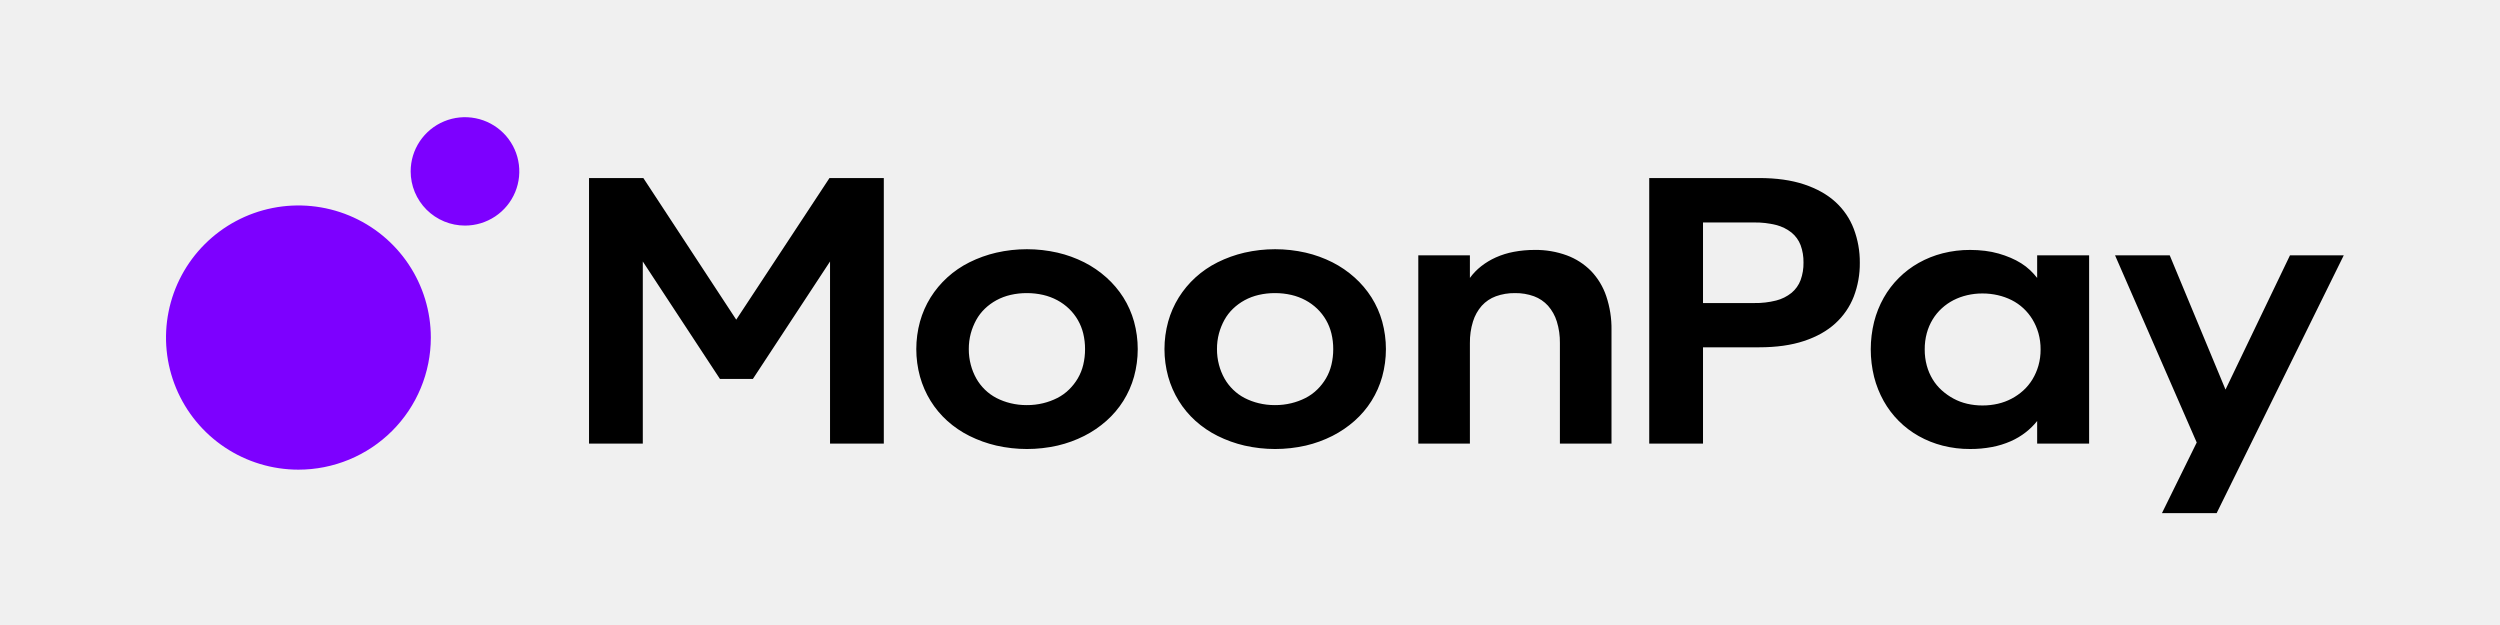
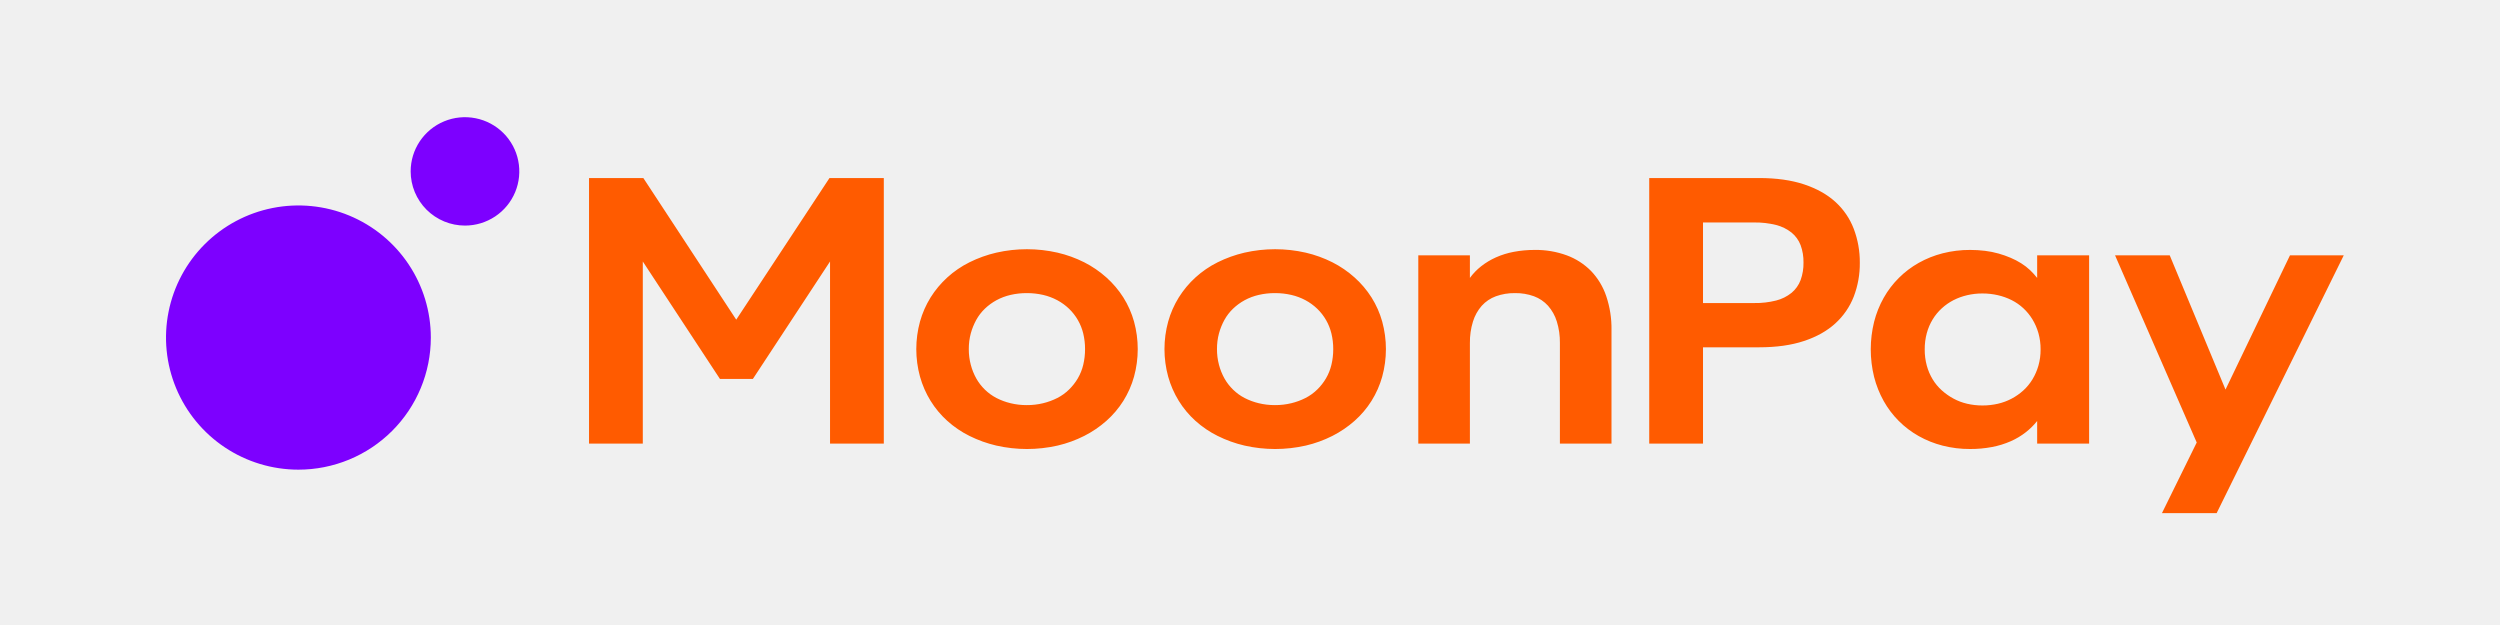
<svg xmlns="http://www.w3.org/2000/svg" width="160" height="40" viewBox="0 0 256 64" fill="none">
  <g clip-path="url(#clip0_825_4353)">
-     <path d="M224.944 45.313L216.582 26.148H222.181L227.892 39.892L234.493 26.148H240L226.984 52.545H221.384L224.944 45.313ZM204.581 41.345C205.076 41.232 205.553 41.055 206 40.817C206.432 40.588 206.834 40.305 207.196 39.976C207.557 39.646 207.869 39.266 208.123 38.847C208.389 38.408 208.594 37.935 208.735 37.441C208.887 36.903 208.962 36.345 208.957 35.786C208.962 35.22 208.888 34.657 208.735 34.112C208.594 33.618 208.389 33.145 208.123 32.706C207.868 32.286 207.556 31.903 207.196 31.568C206.838 31.236 206.436 30.956 206 30.736C205.549 30.51 205.073 30.339 204.581 30.227C204.065 30.109 203.536 30.05 203.005 30.051C202.478 30.049 201.952 30.108 201.439 30.227C200.953 30.339 200.483 30.51 200.039 30.736C199.605 30.959 199.202 31.239 198.843 31.568C198.478 31.901 198.163 32.284 197.906 32.706C197.641 33.144 197.438 33.617 197.304 34.112C197.157 34.658 197.086 35.221 197.091 35.786C197.086 36.345 197.158 36.902 197.304 37.441C197.438 37.936 197.641 38.409 197.906 38.847C198.161 39.267 198.477 39.648 198.843 39.976C199.207 40.302 199.608 40.585 200.039 40.817C200.48 41.055 200.95 41.232 201.439 41.345C201.952 41.463 202.478 41.522 203.005 41.52C203.536 41.522 204.065 41.463 204.581 41.345ZM198.935 45.636C198.077 45.418 197.251 45.089 196.479 44.656C194.974 43.812 193.733 42.57 192.891 41.067C192.457 40.29 192.127 39.46 191.908 38.598C191.451 36.745 191.451 34.809 191.908 32.956C192.126 32.096 192.456 31.269 192.891 30.495C193.737 28.998 194.978 27.76 196.479 26.916C197.251 26.483 198.077 26.154 198.935 25.936C199.854 25.703 200.797 25.588 201.745 25.593C202.256 25.592 202.767 25.623 203.274 25.686C203.741 25.743 204.203 25.836 204.656 25.963C205.075 26.082 205.487 26.227 205.889 26.398C206.264 26.557 206.627 26.746 206.973 26.962C207.299 27.166 207.603 27.401 207.882 27.665C208.142 27.912 208.384 28.178 208.605 28.46V26.148H213.926V45.424H208.605V43.111C208.265 43.537 207.876 43.922 207.446 44.258C206.971 44.63 206.451 44.941 205.898 45.183C205.283 45.453 204.639 45.651 203.979 45.775C203.242 45.914 202.494 45.982 201.744 45.978C200.797 45.984 199.853 45.869 198.935 45.636ZM179.616 31.032C180.379 31.046 181.139 30.959 181.879 30.773C182.455 30.628 182.992 30.359 183.455 29.987C183.872 29.64 184.191 29.19 184.382 28.682C184.589 28.107 184.69 27.499 184.678 26.888C184.69 26.28 184.59 25.675 184.382 25.103C184.191 24.601 183.871 24.158 183.455 23.817C182.99 23.45 182.453 23.185 181.879 23.04C181.139 22.855 180.379 22.768 179.616 22.781H174.388V31.032L179.616 31.032ZM168.881 18.231H180.136C181.903 18.231 183.436 18.447 184.734 18.878C186.032 19.31 187.101 19.908 187.942 20.673C188.778 21.431 189.423 22.375 189.824 23.429C190.245 24.54 190.455 25.719 190.445 26.907C190.458 28.091 190.247 29.268 189.824 30.375C189.416 31.42 188.772 32.357 187.942 33.113C187.101 33.884 186.032 34.485 184.734 34.916C183.436 35.348 181.903 35.564 180.136 35.564H174.388V45.424H168.881V18.231ZM145.234 26.148H150.518V28.46C150.844 28.012 151.231 27.61 151.668 27.267C152.13 26.906 152.634 26.601 153.17 26.361C153.76 26.098 154.379 25.905 155.015 25.787C155.721 25.655 156.438 25.59 157.156 25.593C158.275 25.577 159.387 25.765 160.438 26.148C161.374 26.492 162.223 27.039 162.923 27.748C163.626 28.484 164.158 29.365 164.48 30.329C164.852 31.437 165.034 32.601 165.018 33.77V45.424H159.734V35.138C159.746 34.386 159.64 33.637 159.418 32.919C159.235 32.325 158.929 31.777 158.519 31.309C158.125 30.875 157.632 30.542 157.082 30.338C156.458 30.113 155.798 30.003 155.135 30.014C154.469 30.004 153.806 30.113 153.179 30.338C152.625 30.54 152.129 30.873 151.733 31.309C151.323 31.777 151.017 32.325 150.834 32.919C150.612 33.637 150.506 34.386 150.518 35.138V45.424H145.234V26.148ZM132.23 41.289C132.735 41.167 133.223 40.987 133.686 40.753C134.126 40.528 134.529 40.238 134.882 39.892C135.231 39.551 135.533 39.166 135.781 38.746C136.034 38.313 136.221 37.845 136.337 37.358C136.463 36.831 136.526 36.291 136.523 35.749C136.526 35.21 136.464 34.673 136.337 34.149C136.103 33.183 135.598 32.304 134.882 31.614C134.524 31.272 134.122 30.979 133.686 30.745C133.227 30.499 132.738 30.316 132.23 30.199C131.68 30.073 131.117 30.011 130.552 30.014C129.994 30.012 129.437 30.074 128.893 30.199C128.388 30.315 127.901 30.498 127.446 30.745C127.014 30.981 126.615 31.273 126.26 31.614C125.91 31.95 125.613 32.337 125.379 32.761C125.14 33.197 124.953 33.66 124.823 34.139C124.683 34.664 124.614 35.206 124.619 35.749C124.616 36.292 124.684 36.833 124.823 37.358C124.95 37.842 125.137 38.308 125.379 38.746C125.616 39.168 125.913 39.554 126.26 39.892C126.61 40.237 127.01 40.527 127.446 40.753C127.905 40.989 128.391 41.169 128.893 41.289C129.436 41.421 129.993 41.486 130.552 41.483C131.117 41.487 131.681 41.422 132.23 41.289V41.289ZM127.437 45.627C126.484 45.406 125.56 45.074 124.684 44.637C123.86 44.228 123.096 43.708 122.412 43.093C121.75 42.495 121.176 41.807 120.707 41.049C120.231 40.277 119.866 39.443 119.622 38.57C119.115 36.723 119.115 34.775 119.622 32.928C119.865 32.058 120.23 31.226 120.707 30.458C121.179 29.703 121.753 29.015 122.412 28.414C123.094 27.794 123.858 27.271 124.684 26.86C125.56 26.424 126.484 26.092 127.437 25.871C129.5 25.402 131.642 25.402 133.704 25.871C134.652 26.09 135.57 26.423 136.439 26.86C137.261 27.277 138.025 27.8 138.71 28.414C139.38 29.013 139.963 29.701 140.444 30.458C140.926 31.225 141.295 32.056 141.538 32.928C142.045 34.775 142.045 36.723 141.538 38.57C141.294 39.444 140.925 40.279 140.444 41.049C139.967 41.809 139.383 42.497 138.71 43.093C138.023 43.702 137.259 44.221 136.439 44.637C135.573 45.074 134.658 45.407 133.714 45.627C131.648 46.096 129.503 46.096 127.437 45.627ZM106.817 41.289C107.321 41.167 107.81 40.987 108.272 40.753C108.712 40.528 109.116 40.238 109.468 39.892C109.817 39.551 110.12 39.166 110.367 38.746C110.62 38.313 110.808 37.845 110.924 37.358C111.05 36.831 111.112 36.291 111.109 35.749C111.112 35.21 111.05 34.673 110.924 34.149C110.69 33.183 110.185 32.304 109.468 31.614C109.111 31.272 108.709 30.979 108.272 30.745C107.814 30.499 107.324 30.316 106.817 30.199C106.266 30.073 105.703 30.011 105.139 30.014C104.58 30.012 104.023 30.074 103.479 30.199C102.975 30.315 102.488 30.498 102.033 30.745C101.6 30.981 101.201 31.273 100.846 31.614C100.497 31.95 100.2 32.337 99.966 32.761C99.727 33.197 99.54 33.66 99.409 34.139C99.269 34.664 99.201 35.206 99.205 35.749C99.202 36.292 99.271 36.833 99.409 37.358C99.536 37.842 99.723 38.308 99.966 38.746C100.203 39.168 100.499 39.554 100.846 39.892C101.197 40.237 101.597 40.526 102.033 40.753C102.492 40.989 102.977 41.169 103.479 41.289C104.022 41.421 104.58 41.486 105.139 41.483C105.704 41.487 106.267 41.422 106.817 41.289ZM102.024 45.627C101.07 45.406 100.146 45.074 99.27 44.637C98.447 44.228 97.682 43.708 96.999 43.093C96.337 42.495 95.762 41.807 95.293 41.049C94.817 40.277 94.452 39.443 94.208 38.57C93.702 36.723 93.702 34.775 94.208 32.928C94.451 32.058 94.816 31.226 95.293 30.458C95.766 29.703 96.34 29.015 96.999 28.414C97.68 27.794 98.445 27.271 99.27 26.86C100.146 26.424 101.07 26.092 102.024 25.871C104.086 25.402 106.228 25.402 108.291 25.871C109.239 26.09 110.157 26.423 111.026 26.86C111.848 27.277 112.611 27.8 113.297 28.414C113.967 29.013 114.55 29.701 115.031 30.458C115.513 31.225 115.881 32.056 116.125 32.928C116.631 34.775 116.631 36.723 116.125 38.57C115.88 39.444 115.512 40.279 115.031 41.049C114.553 41.809 113.97 42.497 113.297 43.093C112.609 43.703 111.846 44.222 111.026 44.637C110.16 45.075 109.245 45.407 108.3 45.627C106.234 46.096 104.089 46.096 102.024 45.627ZM60.316 18.231H65.878L75.39 32.734L84.939 18.231H90.502V45.424H84.995V26.777L77.096 38.801H73.721L65.823 26.777V45.424H60.316V18.231Z" fill="black" />
+     <path d="M224.944 45.313L216.582 26.148H222.181L227.892 39.892L234.493 26.148H240L226.984 52.545H221.384L224.944 45.313ZM204.581 41.345C205.076 41.232 205.553 41.055 206 40.817C206.432 40.588 206.834 40.305 207.196 39.976C207.557 39.646 207.869 39.266 208.123 38.847C208.389 38.408 208.594 37.935 208.735 37.441C208.887 36.903 208.962 36.345 208.957 35.786C208.962 35.22 208.888 34.657 208.735 34.112C208.594 33.618 208.389 33.145 208.123 32.706C207.868 32.286 207.556 31.903 207.196 31.568C206.838 31.236 206.436 30.956 206 30.736C205.549 30.51 205.073 30.339 204.581 30.227C204.065 30.109 203.536 30.05 203.005 30.051C202.478 30.049 201.952 30.108 201.439 30.227C200.953 30.339 200.483 30.51 200.039 30.736C199.605 30.959 199.202 31.239 198.843 31.568C198.478 31.901 198.163 32.284 197.906 32.706C197.641 33.144 197.438 33.617 197.304 34.112C197.157 34.658 197.086 35.221 197.091 35.786C197.086 36.345 197.158 36.902 197.304 37.441C197.438 37.936 197.641 38.409 197.906 38.847C198.161 39.267 198.477 39.648 198.843 39.976C199.207 40.302 199.608 40.585 200.039 40.817C200.48 41.055 200.95 41.232 201.439 41.345C201.952 41.463 202.478 41.522 203.005 41.52C203.536 41.522 204.065 41.463 204.581 41.345ZM198.935 45.636C198.077 45.418 197.251 45.089 196.479 44.656C194.974 43.812 193.733 42.57 192.891 41.067C192.457 40.29 192.127 39.46 191.908 38.598C191.451 36.745 191.451 34.809 191.908 32.956C192.126 32.096 192.456 31.269 192.891 30.495C193.737 28.998 194.978 27.76 196.479 26.916C197.251 26.483 198.077 26.154 198.935 25.936C199.854 25.703 200.797 25.588 201.745 25.593C202.256 25.592 202.767 25.623 203.274 25.686C203.741 25.743 204.203 25.836 204.656 25.963C205.075 26.082 205.487 26.227 205.889 26.398C206.264 26.557 206.627 26.746 206.973 26.962C207.299 27.166 207.603 27.401 207.882 27.665C208.142 27.912 208.384 28.178 208.605 28.46V26.148H213.926V45.424H208.605V43.111C208.265 43.537 207.876 43.922 207.446 44.258C206.971 44.63 206.451 44.941 205.898 45.183C205.283 45.453 204.639 45.651 203.979 45.775C203.242 45.914 202.494 45.982 201.744 45.978C200.797 45.984 199.853 45.869 198.935 45.636ZM179.616 31.032C180.379 31.046 181.139 30.959 181.879 30.773C182.455 30.628 182.992 30.359 183.455 29.987C183.872 29.64 184.191 29.19 184.382 28.682C184.589 28.107 184.69 27.499 184.678 26.888C184.69 26.28 184.59 25.675 184.382 25.103C184.191 24.601 183.871 24.158 183.455 23.817C182.99 23.45 182.453 23.185 181.879 23.04C181.139 22.855 180.379 22.768 179.616 22.781H174.388V31.032L179.616 31.032ZM168.881 18.231H180.136C181.903 18.231 183.436 18.447 184.734 18.878C186.032 19.31 187.101 19.908 187.942 20.673C188.778 21.431 189.423 22.375 189.824 23.429C190.245 24.54 190.455 25.719 190.445 26.907C190.458 28.091 190.247 29.268 189.824 30.375C189.416 31.42 188.772 32.357 187.942 33.113C187.101 33.884 186.032 34.485 184.734 34.916C183.436 35.348 181.903 35.564 180.136 35.564H174.388V45.424H168.881V18.231ZM145.234 26.148H150.518V28.46C150.844 28.012 151.231 27.61 151.668 27.267C152.13 26.906 152.634 26.601 153.17 26.361C153.76 26.098 154.379 25.905 155.015 25.787C155.721 25.655 156.438 25.59 157.156 25.593C158.275 25.577 159.387 25.765 160.438 26.148C161.374 26.492 162.223 27.039 162.923 27.748C163.626 28.484 164.158 29.365 164.48 30.329C164.852 31.437 165.034 32.601 165.018 33.77V45.424H159.734V35.138C159.746 34.386 159.64 33.637 159.418 32.919C159.235 32.325 158.929 31.777 158.519 31.309C158.125 30.875 157.632 30.542 157.082 30.338C156.458 30.113 155.798 30.003 155.135 30.014C154.469 30.004 153.806 30.113 153.179 30.338C152.625 30.54 152.129 30.873 151.733 31.309C151.323 31.777 151.017 32.325 150.834 32.919C150.612 33.637 150.506 34.386 150.518 35.138V45.424H145.234V26.148ZM132.23 41.289C132.735 41.167 133.223 40.987 133.686 40.753C134.126 40.528 134.529 40.238 134.882 39.892C135.231 39.551 135.533 39.166 135.781 38.746C136.034 38.313 136.221 37.845 136.337 37.358C136.463 36.831 136.526 36.291 136.523 35.749C136.526 35.21 136.464 34.673 136.337 34.149C136.103 33.183 135.598 32.304 134.882 31.614C134.524 31.272 134.122 30.979 133.686 30.745C133.227 30.499 132.738 30.316 132.23 30.199C131.68 30.073 131.117 30.011 130.552 30.014C129.994 30.012 129.437 30.074 128.893 30.199C128.388 30.315 127.901 30.498 127.446 30.745C127.014 30.981 126.615 31.273 126.26 31.614C125.91 31.95 125.613 32.337 125.379 32.761C125.14 33.197 124.953 33.66 124.823 34.139C124.683 34.664 124.614 35.206 124.619 35.749C124.616 36.292 124.684 36.833 124.823 37.358C124.95 37.842 125.137 38.308 125.379 38.746C125.616 39.168 125.913 39.554 126.26 39.892C126.61 40.237 127.01 40.527 127.446 40.753C127.905 40.989 128.391 41.169 128.893 41.289C129.436 41.421 129.993 41.486 130.552 41.483C131.117 41.487 131.681 41.422 132.23 41.289V41.289ZM127.437 45.627C126.484 45.406 125.56 45.074 124.684 44.637C123.86 44.228 123.096 43.708 122.412 43.093C121.75 42.495 121.176 41.807 120.707 41.049C120.231 40.277 119.866 39.443 119.622 38.57C119.115 36.723 119.115 34.775 119.622 32.928C119.865 32.058 120.23 31.226 120.707 30.458C121.179 29.703 121.753 29.015 122.412 28.414C123.094 27.794 123.858 27.271 124.684 26.86C125.56 26.424 126.484 26.092 127.437 25.871C129.5 25.402 131.642 25.402 133.704 25.871C134.652 26.09 135.57 26.423 136.439 26.86C137.261 27.277 138.025 27.8 138.71 28.414C139.38 29.013 139.963 29.701 140.444 30.458C140.926 31.225 141.295 32.056 141.538 32.928C142.045 34.775 142.045 36.723 141.538 38.57C141.294 39.444 140.925 40.279 140.444 41.049C139.967 41.809 139.383 42.497 138.71 43.093C138.023 43.702 137.259 44.221 136.439 44.637C135.573 45.074 134.658 45.407 133.714 45.627C131.648 46.096 129.503 46.096 127.437 45.627ZM106.817 41.289C107.321 41.167 107.81 40.987 108.272 40.753C108.712 40.528 109.116 40.238 109.468 39.892C109.817 39.551 110.12 39.166 110.367 38.746C110.62 38.313 110.808 37.845 110.924 37.358C111.05 36.831 111.112 36.291 111.109 35.749C111.112 35.21 111.05 34.673 110.924 34.149C110.69 33.183 110.185 32.304 109.468 31.614C109.111 31.272 108.709 30.979 108.272 30.745C107.814 30.499 107.324 30.316 106.817 30.199C106.266 30.073 105.703 30.011 105.139 30.014C104.58 30.012 104.023 30.074 103.479 30.199C102.975 30.315 102.488 30.498 102.033 30.745C101.6 30.981 101.201 31.273 100.846 31.614C100.497 31.95 100.2 32.337 99.966 32.761C99.727 33.197 99.54 33.66 99.409 34.139C99.269 34.664 99.201 35.206 99.205 35.749C99.202 36.292 99.271 36.833 99.409 37.358C99.536 37.842 99.723 38.308 99.966 38.746C100.203 39.168 100.499 39.554 100.846 39.892C101.197 40.237 101.597 40.526 102.033 40.753C102.492 40.989 102.977 41.169 103.479 41.289C104.022 41.421 104.58 41.486 105.139 41.483C105.704 41.487 106.267 41.422 106.817 41.289ZM102.024 45.627C101.07 45.406 100.146 45.074 99.27 44.637C98.447 44.228 97.682 43.708 96.999 43.093C96.337 42.495 95.762 41.807 95.293 41.049C94.817 40.277 94.452 39.443 94.208 38.57C93.702 36.723 93.702 34.775 94.208 32.928C94.451 32.058 94.816 31.226 95.293 30.458C95.766 29.703 96.34 29.015 96.999 28.414C97.68 27.794 98.445 27.271 99.27 26.86C100.146 26.424 101.07 26.092 102.024 25.871C104.086 25.402 106.228 25.402 108.291 25.871C109.239 26.09 110.157 26.423 111.026 26.86C111.848 27.277 112.611 27.8 113.297 28.414C113.967 29.013 114.55 29.701 115.031 30.458C115.513 31.225 115.881 32.056 116.125 32.928C116.631 34.775 116.631 36.723 116.125 38.57C115.88 39.444 115.512 40.279 115.031 41.049C114.553 41.809 113.97 42.497 113.297 43.093C112.609 43.703 111.846 44.222 111.026 44.637C110.16 45.075 109.245 45.407 108.3 45.627C106.234 46.096 104.089 46.096 102.024 45.627ZM60.316 18.231H65.878L75.39 32.734L84.939 18.231H90.502V45.424H84.995V26.777L77.096 38.801H73.721L65.823 26.777V45.424H60.316V18.231Z" fill="#FF5B00" />
    <path d="M47.615 23.099C48.715 23.099 49.79 22.774 50.705 22.164C51.62 21.554 52.333 20.687 52.754 19.673C53.175 18.659 53.285 17.543 53.07 16.467C52.856 15.39 52.326 14.402 51.548 13.625C50.77 12.849 49.779 12.321 48.7 12.107C47.621 11.893 46.502 12.002 45.486 12.422C44.469 12.842 43.601 13.554 42.989 14.466C42.378 15.379 42.052 16.452 42.052 17.549C42.052 18.278 42.196 19 42.475 19.673C42.755 20.347 43.165 20.958 43.681 21.474C44.198 21.989 44.811 22.398 45.486 22.677C46.161 22.956 46.884 23.099 47.615 23.099ZM30.559 48.093C27.877 48.093 25.256 47.299 23.026 45.813C20.796 44.327 19.058 42.214 18.032 39.742C17.006 37.271 16.737 34.551 17.261 31.927C17.784 29.303 19.075 26.892 20.971 25.001C22.867 23.109 25.283 21.821 27.913 21.299C30.544 20.777 33.27 21.045 35.747 22.068C38.225 23.092 40.342 24.826 41.832 27.051C43.322 29.275 44.117 31.89 44.117 34.566C44.117 36.342 43.767 38.101 43.085 39.742C42.404 41.384 41.405 42.875 40.146 44.131C38.887 45.387 37.392 46.383 35.747 47.063C34.102 47.743 32.339 48.093 30.559 48.093Z" fill="#7D00FF" />
  </g>
  <defs>
    <clipPath id="clip0_825_4353">
      <rect width="223" height="40.545" fill="white" transform="translate(17 12)" />
    </clipPath>
  </defs>
</svg>
